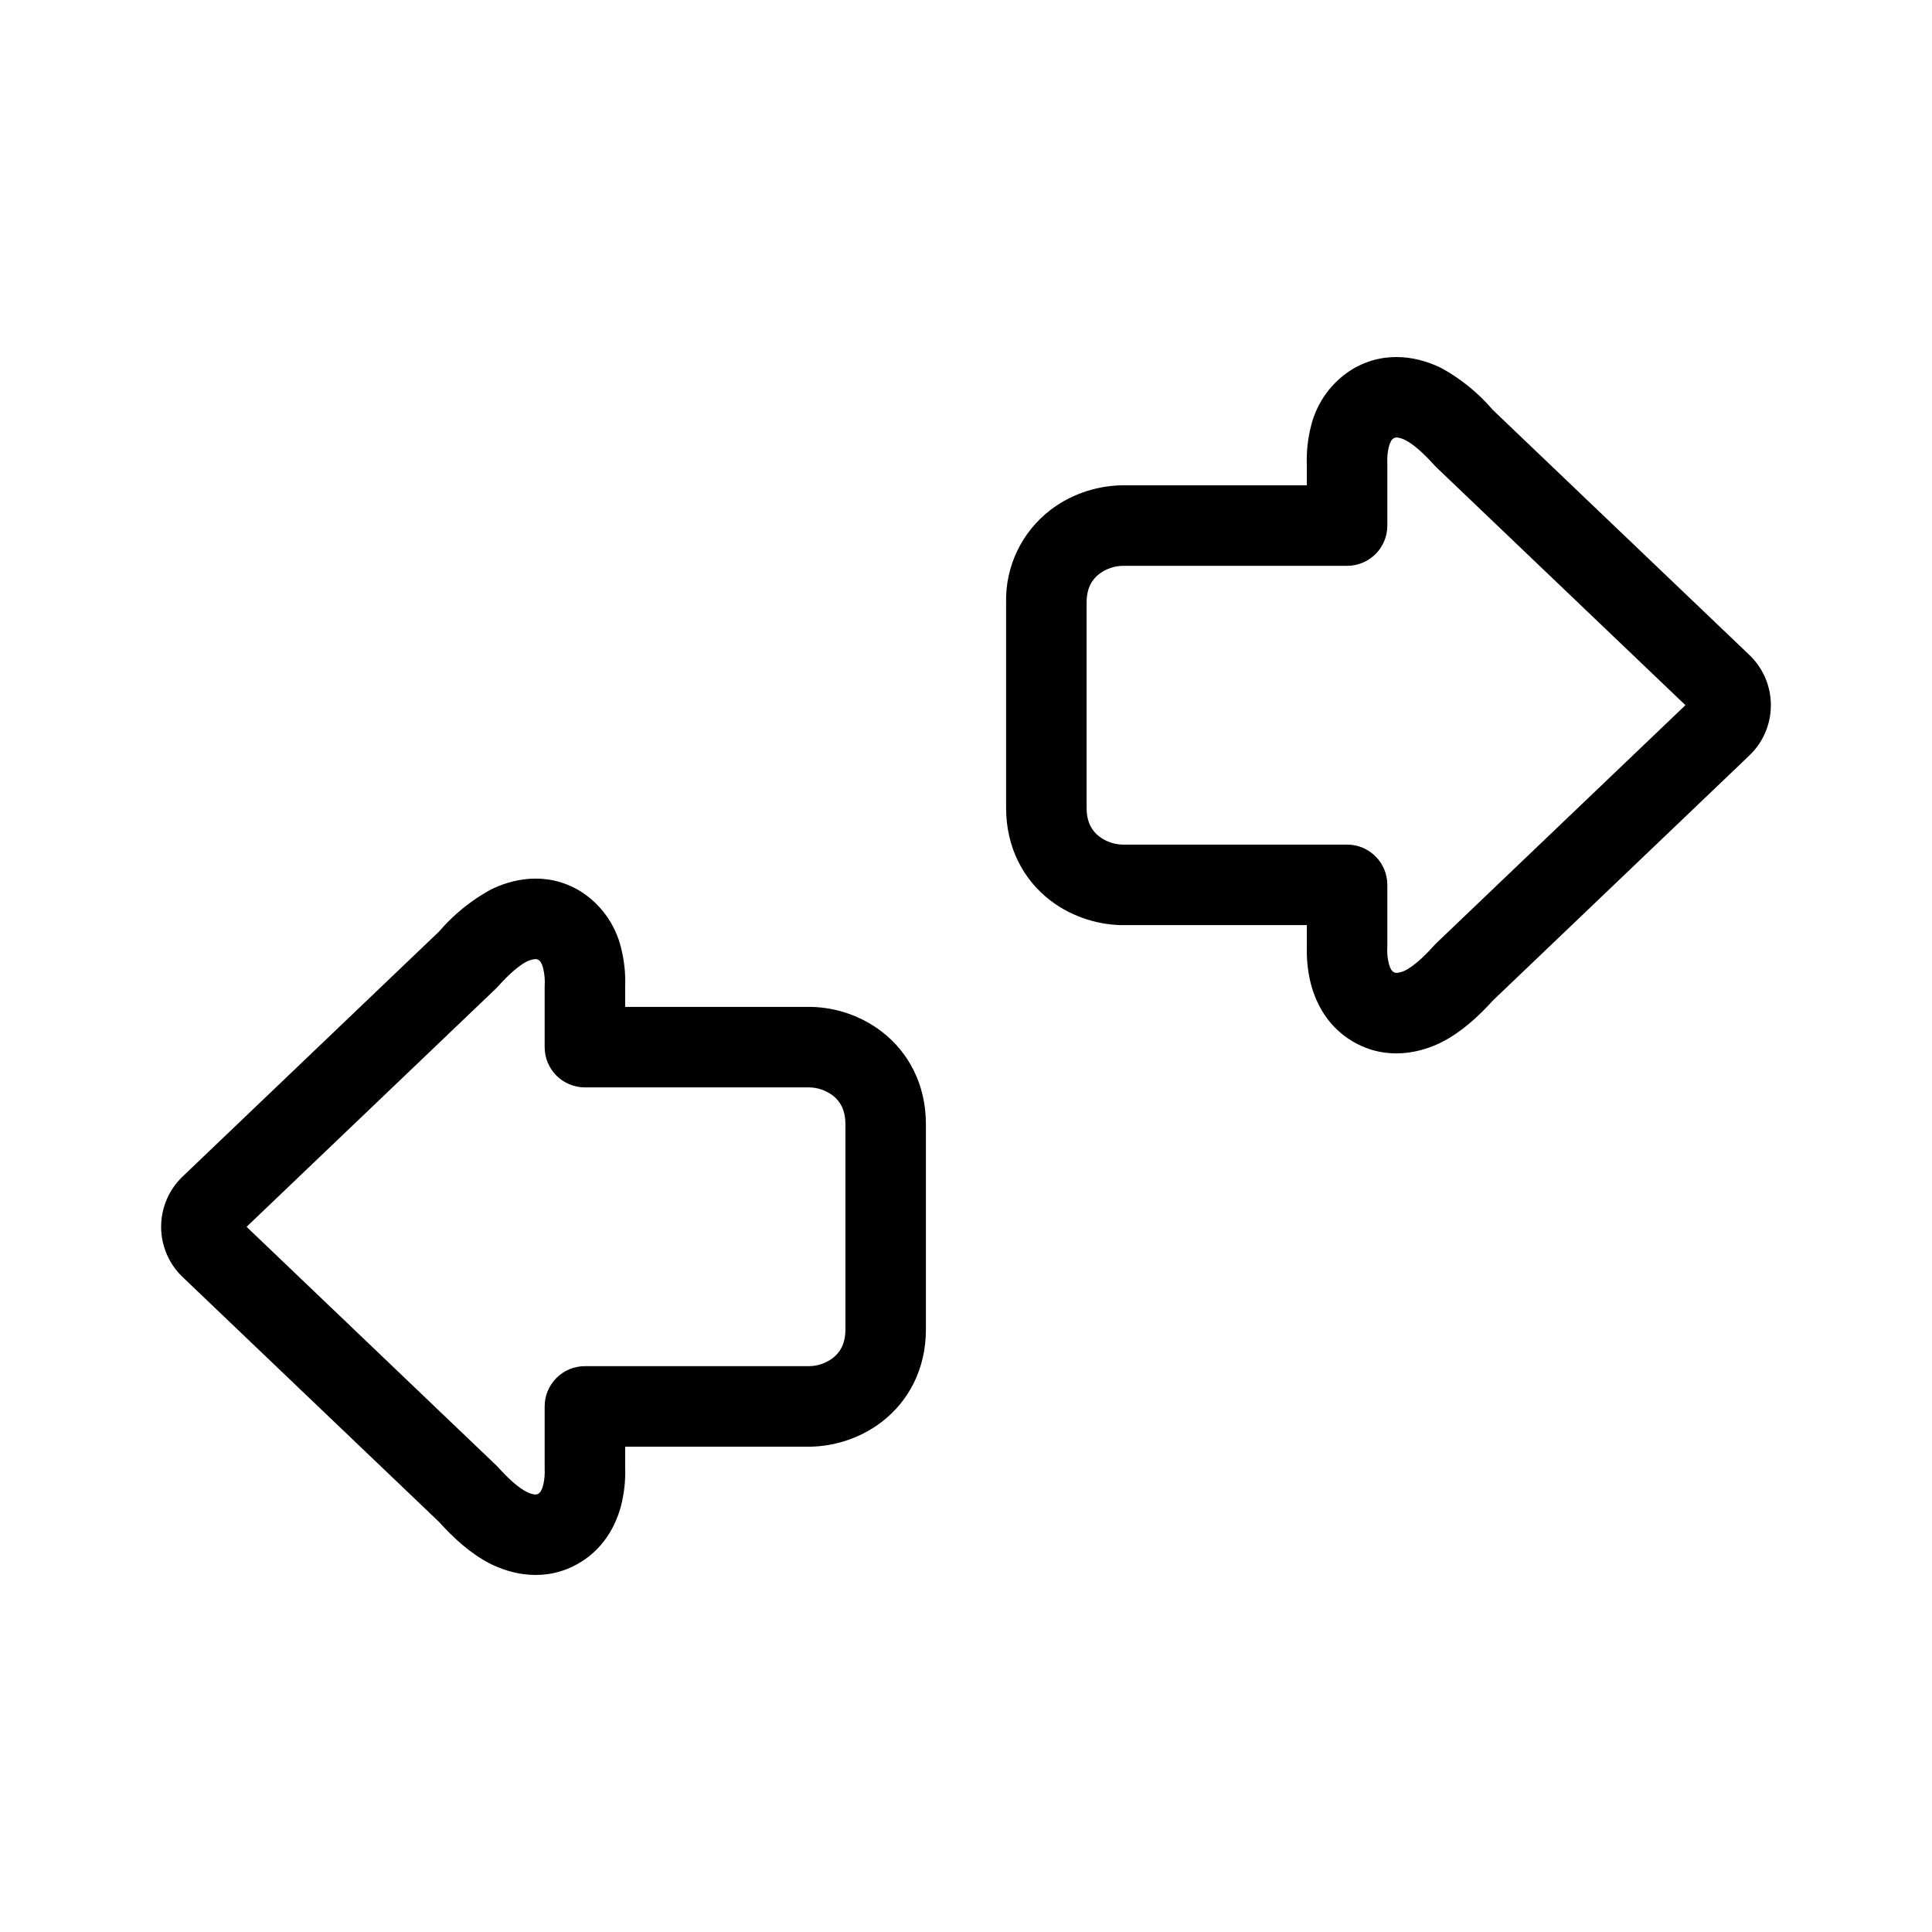
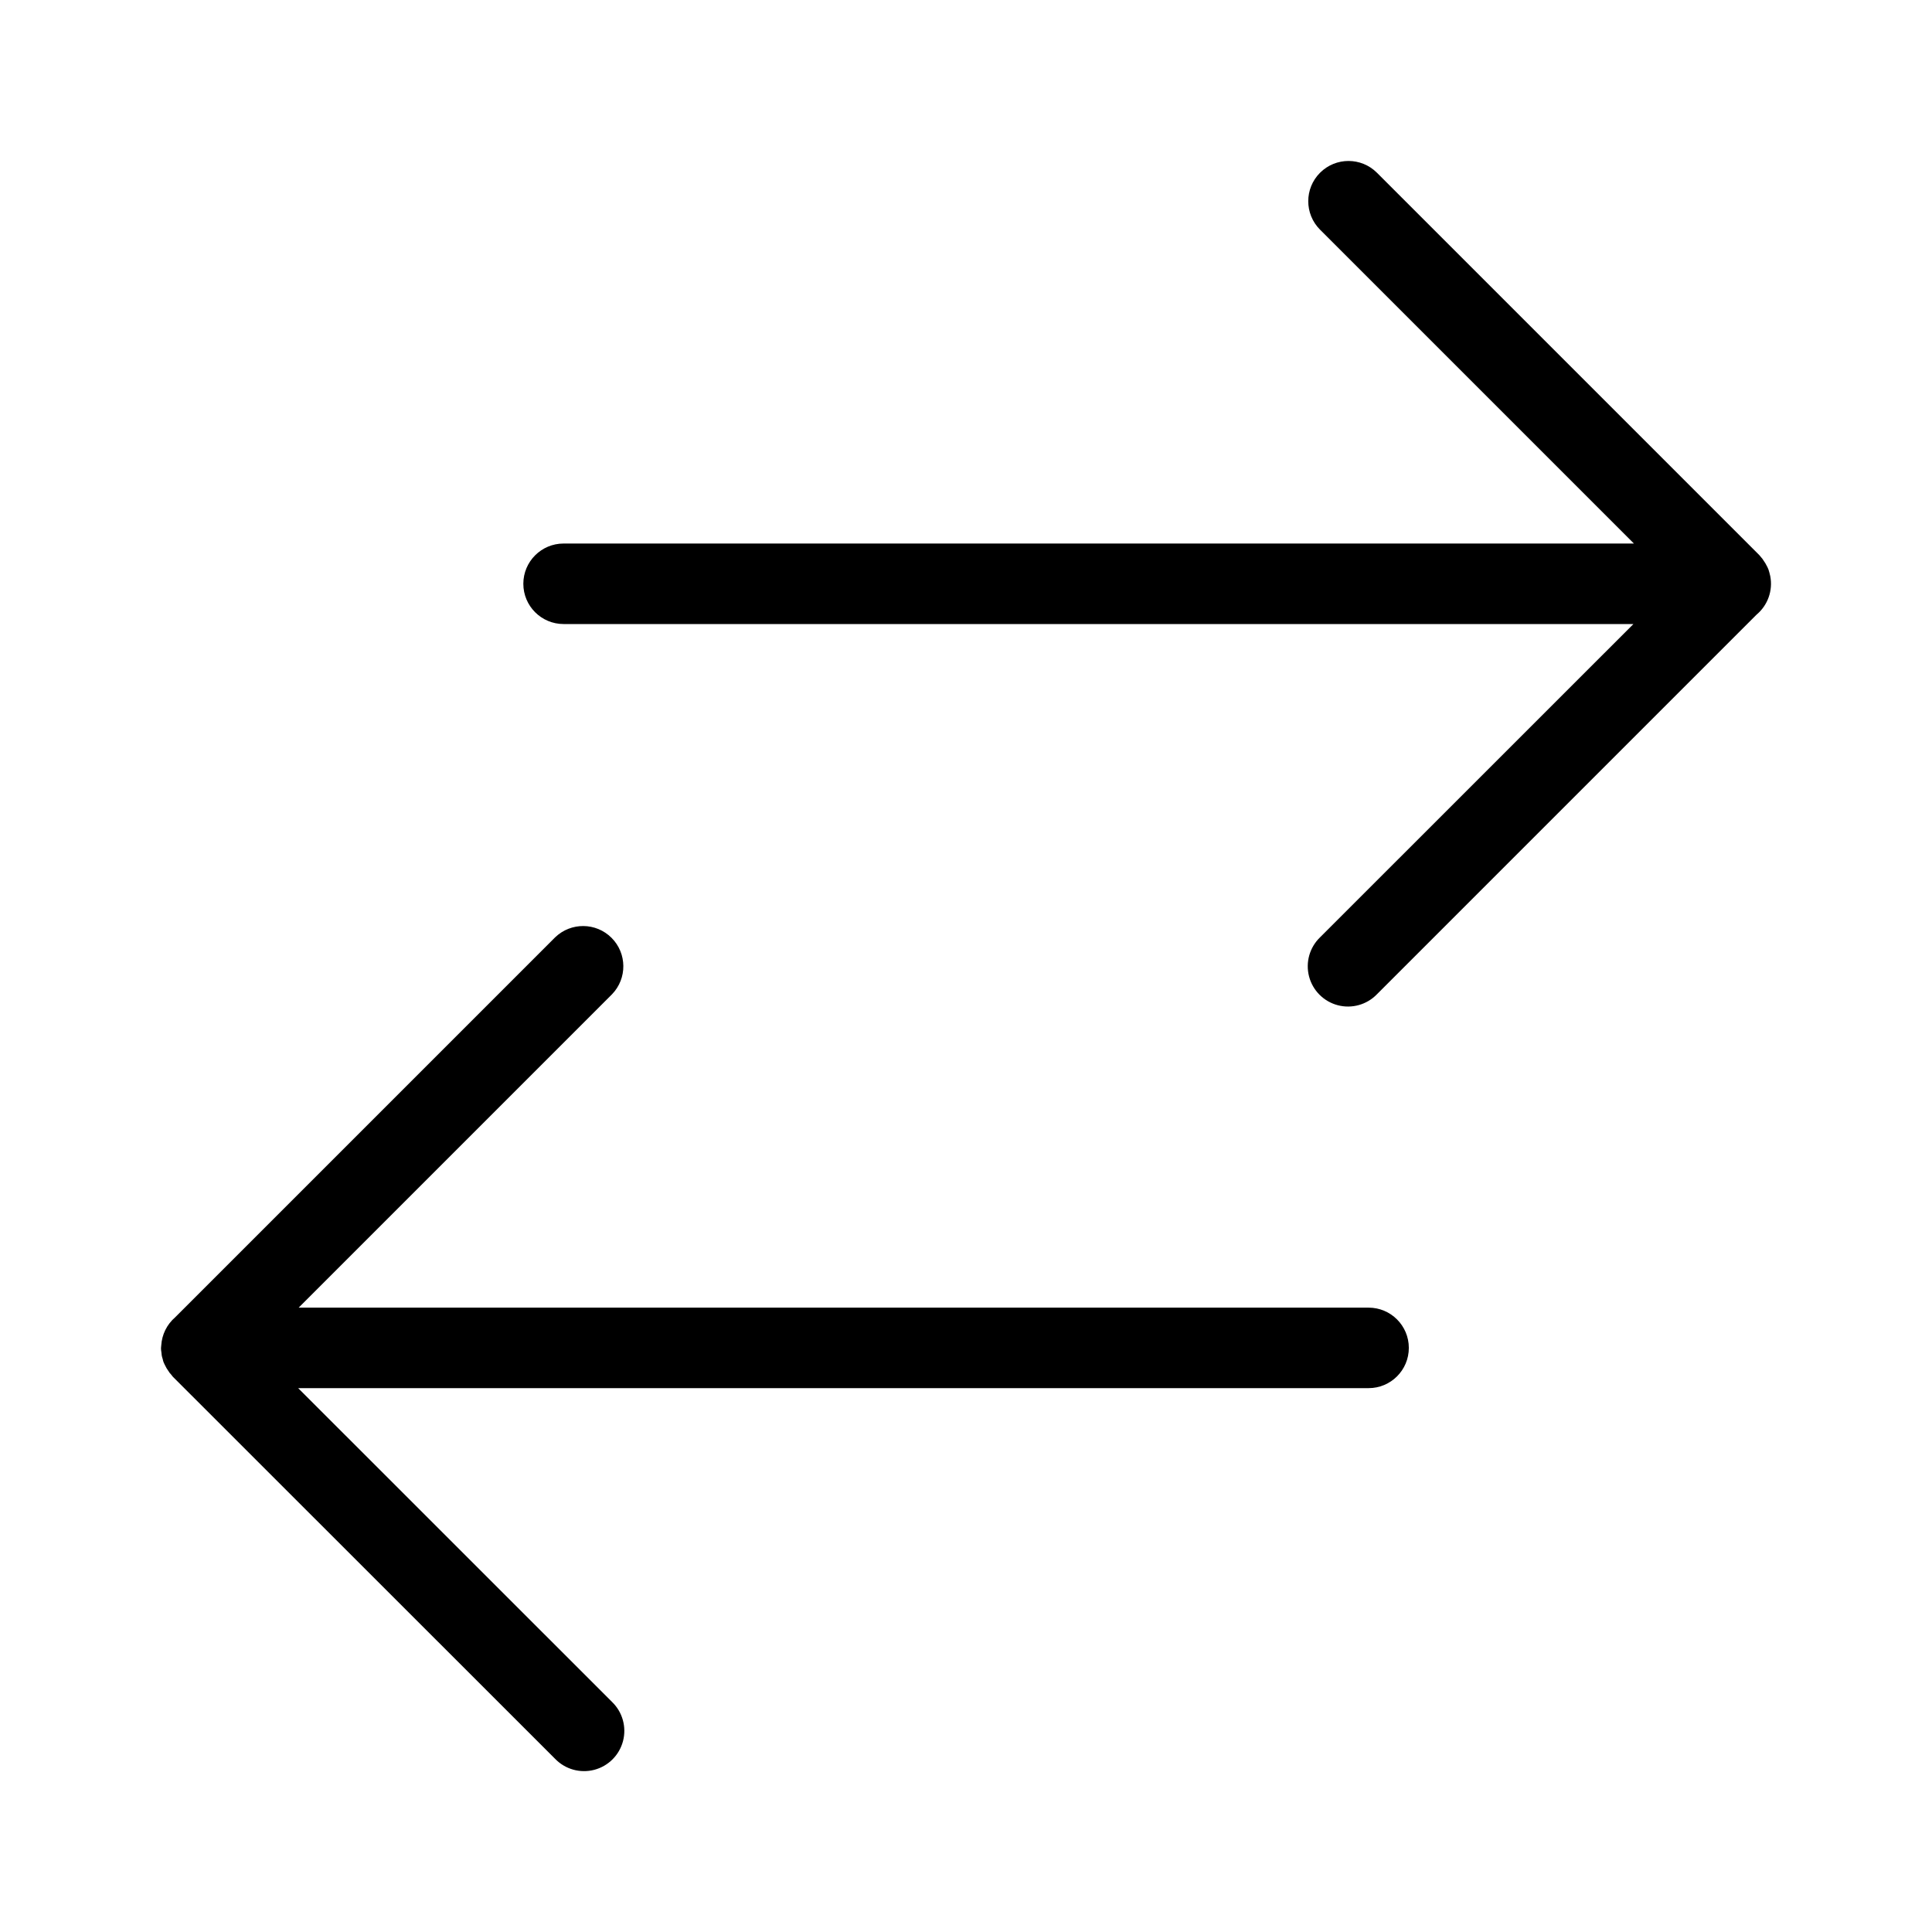
<svg xmlns="http://www.w3.org/2000/svg" width="24" height="24" fill="none" viewBox="0 0 24 24">
-   <path fill="#000" d="M21.729 9.387a.863.863 0 0 0 0-1.253l-3.183-3.04a2.3 2.3 0 0 0-.63-.516c-.258-.132-.69-.244-1.114.007a1.15 1.15 0 0 0-.516.707 1.7 1.7 0 0 0-.052.487v.25h-2.31c-.245.005-.58.08-.875.306a1.41 1.41 0 0 0-.551 1.15v2.55c0 .494.216.895.55 1.151.296.226.63.301.876.306h2.31v.25c-.004.135.005.309.052.487.042.158.161.497.516.707.424.251.856.139 1.113.007.238-.122.446-.311.631-.515zm-3.887 2.33-.026.027c-.154.172-.271.265-.357.31a.3.3 0 0 1-.102.031.07.07 0 0 1-.046-.01.1.1 0 0 1-.03-.031.3.3 0 0 1-.028-.072.7.7 0 0 1-.019-.222v-.758a.5.5 0 0 0-.5-.5h-2.79a.5.5 0 0 1-.288-.1c-.087-.067-.158-.174-.158-.356v-2.55c0-.183.07-.29.158-.357a.5.5 0 0 1 .288-.1h2.79a.5.5 0 0 0 .5-.5v-.777a.7.7 0 0 1 .019-.203.3.3 0 0 1 .028-.072.1.1 0 0 1 .03-.032.07.07 0 0 1 .046-.01.3.3 0 0 1 .102.033c.085.044.203.137.357.309l.026.027 3.095 2.956zM2.271 14.613a.863.863 0 0 0 0 1.253l3.183 3.04c.185.205.393.394.63.516.258.132.69.244 1.114-.007.355-.21.474-.55.516-.707a1.7 1.7 0 0 0 .052-.487v-.25h2.31c.245-.005.58-.08.875-.306.335-.256.551-.657.551-1.15v-2.55c0-.494-.216-.895-.55-1.151a1.5 1.5 0 0 0-.876-.306h-2.31v-.25a1.7 1.7 0 0 0-.052-.487 1.15 1.15 0 0 0-.516-.707c-.424-.251-.856-.139-1.113-.007a2.3 2.3 0 0 0-.631.515zm3.887-2.33.026-.027c.154-.172.272-.265.357-.31a.3.3 0 0 1 .102-.031.07.07 0 0 1 .046.01q.015.006.03.031.018.03.028.072a.7.7 0 0 1 .019.222v.758a.5.5 0 0 0 .5.5h2.79a.5.5 0 0 1 .288.1c.087.067.158.174.158.356v2.55c0 .183-.07.29-.158.357a.5.5 0 0 1-.288.1h-2.79a.5.5 0 0 0-.5.5v.777a.7.7 0 0 1-.019.203.3.3 0 0 1-.028.072.1.1 0 0 1-.03.032.07.07 0 0 1-.046.01.3.3 0 0 1-.102-.033c-.085-.044-.203-.137-.357-.309l-.026-.026-3.095-2.957z" />
+   <path fill="#000" d="M6.896 11.644a.5.5 0 0 1 .707.707L3.71 16.244h13.291a.5.5 0 0 1 0 1H3.704l3.899 3.898a.5.5 0 1 1-.707.707l-4.75-4.748q-.014-.016-.026-.033l-.012-.013-.038-.057-.01-.019q-.015-.027-.028-.057-.007-.02-.011-.04-.008-.023-.012-.045l-.004-.038Q2 16.773 2 16.747l.003-.033a.5.5 0 0 1 .173-.35zm9.502-9.498a.5.5 0 0 1 .707 0l4.75 4.75q.013.014.025.03l.012.014.038.057.01.019q.016.027.028.057l.012.04.011.045a.5.5 0 0 1-.17.477l-4.716 4.716a.5.5 0 1 1-.707-.707l3.893-3.892H7.001a.5.5 0 0 1 0-1h13.296l-3.899-3.899a.5.5 0 0 1 0-.707" />
</svg>
